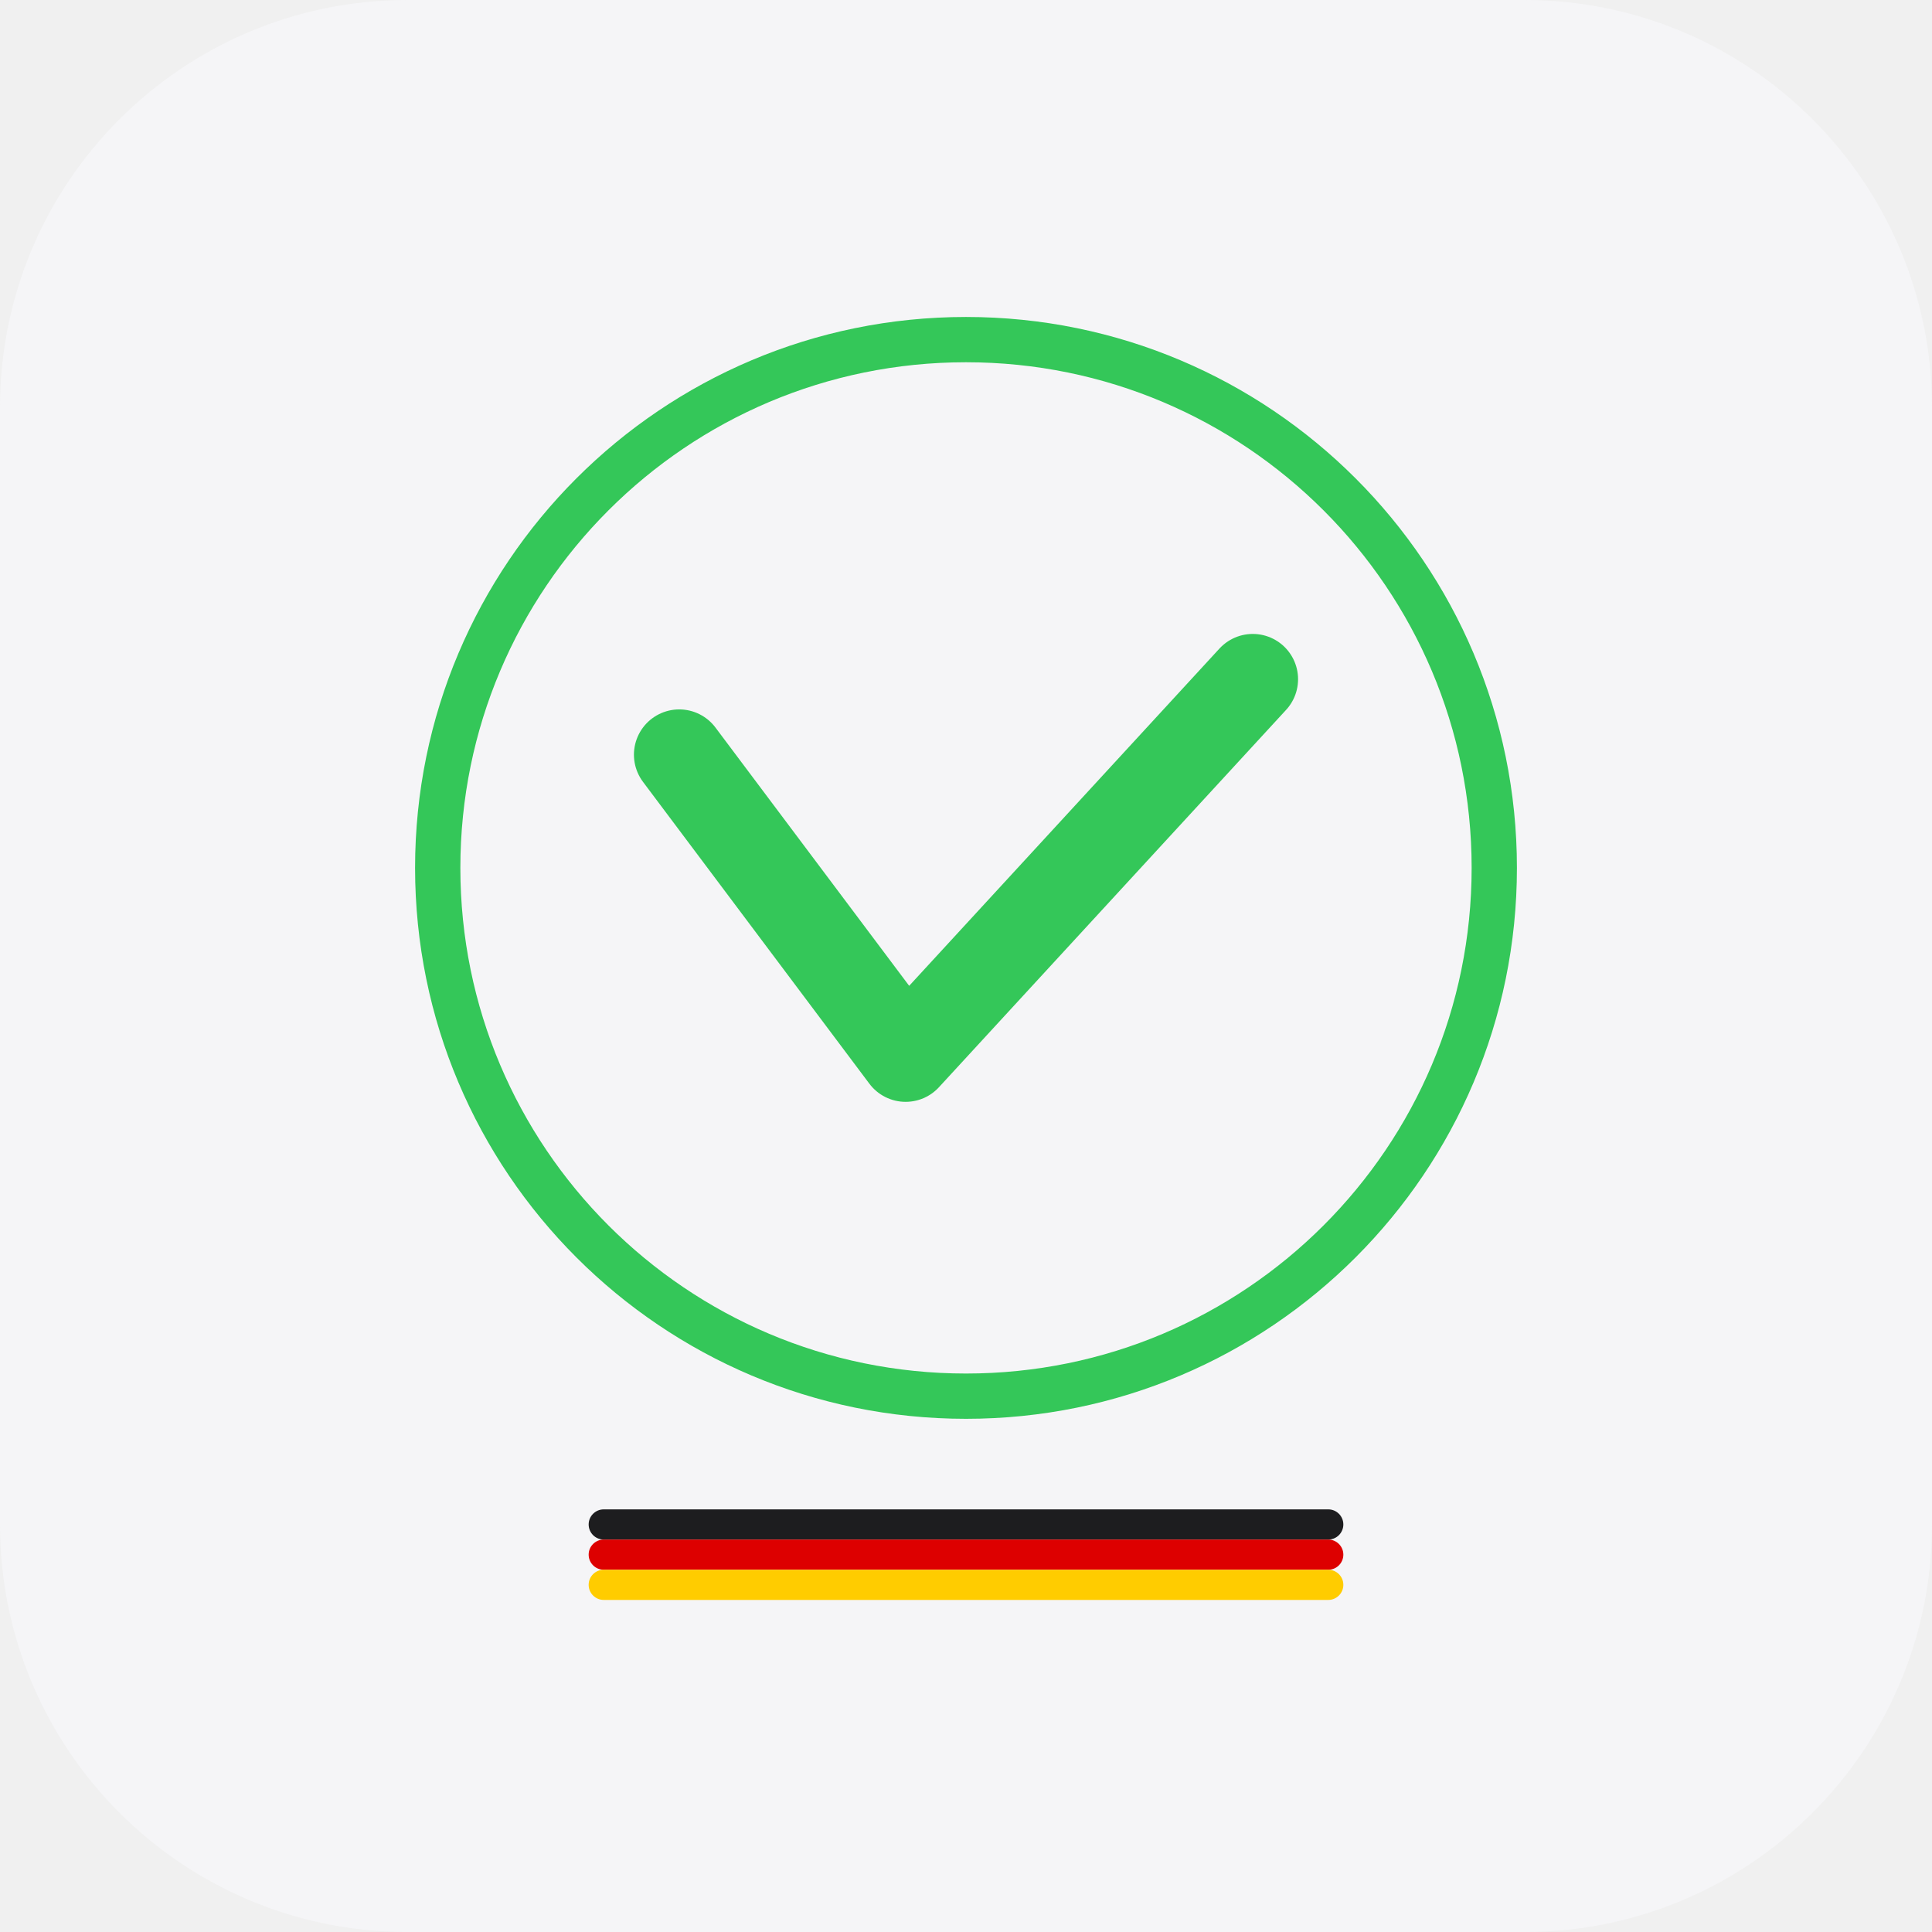
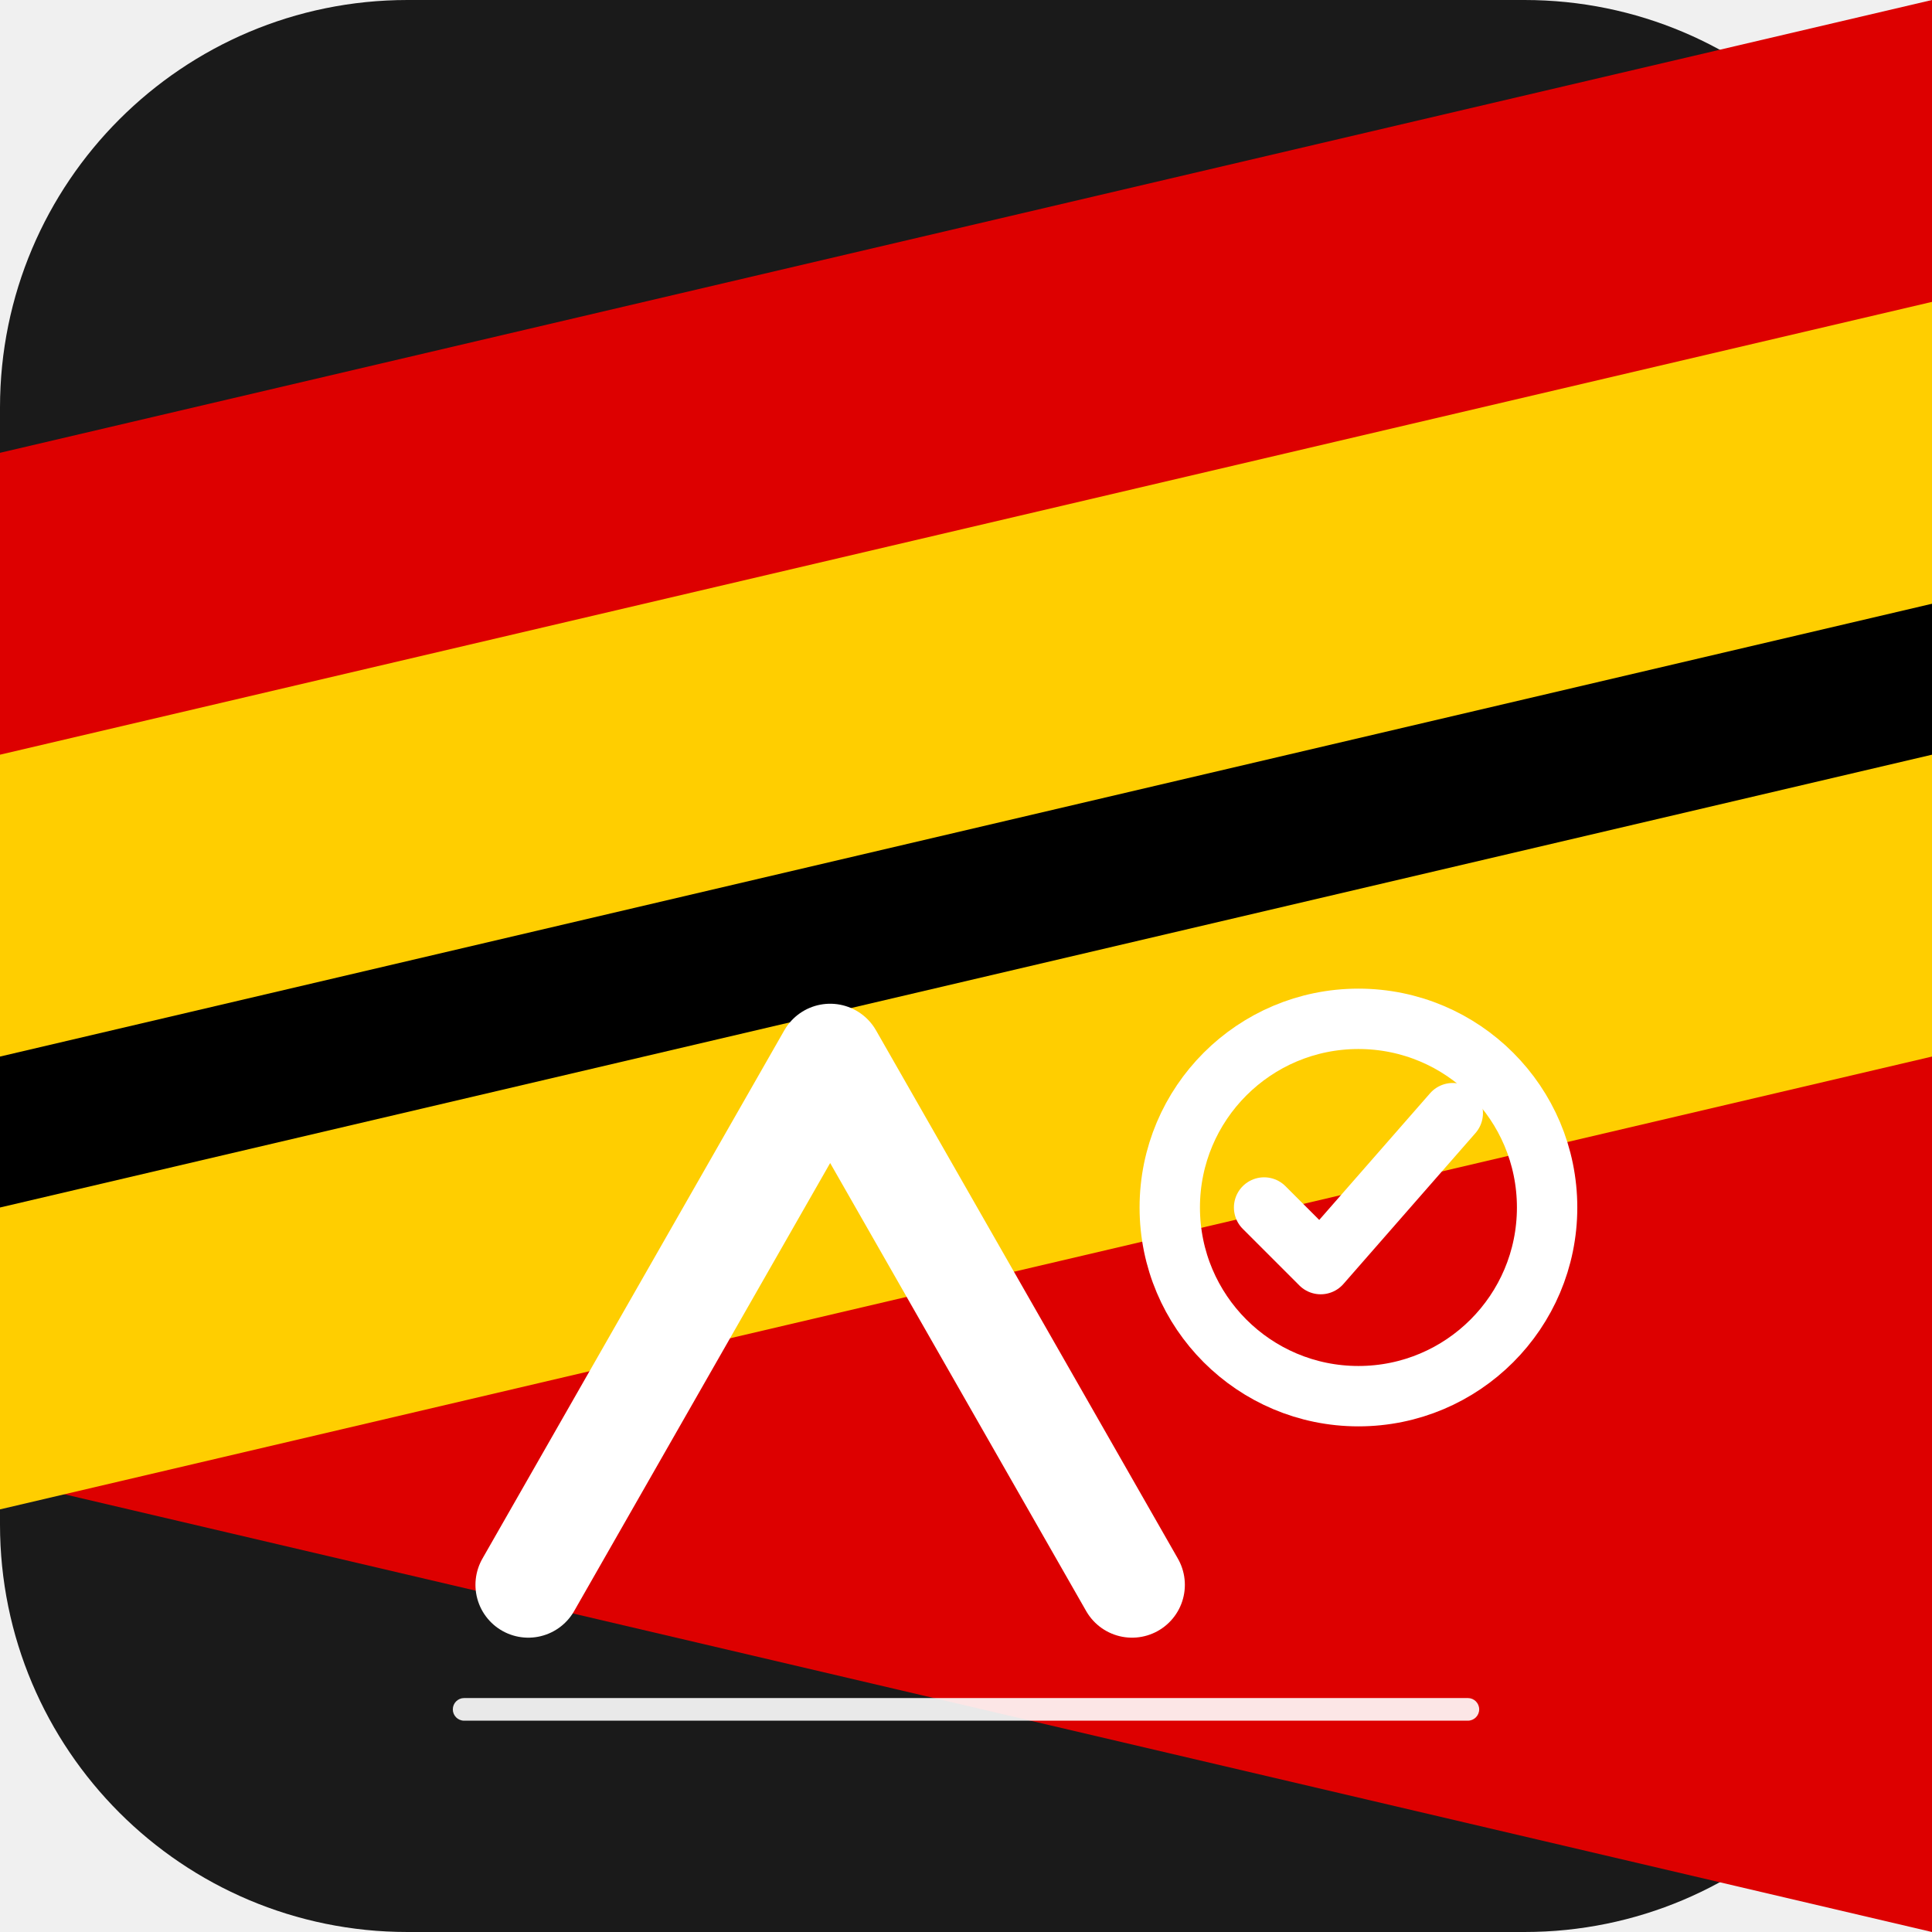
<svg xmlns="http://www.w3.org/2000/svg" width="512" height="512" viewBox="0 0 512 512" fill="none">
-   <rect width="512" height="512" rx="108" fill="#f5f5f7" />
-   <circle cx="256" cy="230" r="140" stroke="#34c759" stroke-width="12" fill="none" />
-   <path d="M180 200 L240 280 L332 180" stroke="#34c759" stroke-width="24" stroke-linecap="round" stroke-linejoin="round" fill="none" />
-   <rect x="156" y="400" width="200" height="8" rx="4" fill="#1d1d1f" />
-   <rect x="156" y="408" width="200" height="8" rx="4" fill="#dd0000" />
-   <rect x="156" y="416" width="200" height="8" rx="4" fill="#ffcc00" />
+   <rect width="512" height="512" rx="108" fill="#1a1a1a" />
+   <path d="M0 120 L512 0 L512 512 L0 392 Z" fill="#DD0000" />
+   <path d="M0 200 L512 80 L512 280 L0 400 Z" fill="#FFCE00" />
+   <path d="M0 280 L512 160 L512 200 L0 320 Z" fill="#000000" />
+   <path d="M140 420 L220 280 L300 420" stroke="white" stroke-width="28" stroke-linecap="round" stroke-linejoin="round" fill="none" />
+   <circle cx="360" cy="320" r="50" stroke="white" stroke-width="16" fill="none" />
+   <path d="M335 320 L350 335 L385 295" stroke="white" stroke-width="16" stroke-linecap="round" stroke-linejoin="round" fill="none" />
+   <rect x="120" y="450" width="272" height="6" rx="3" fill="white" fill-opacity="0.9" />
</svg>
